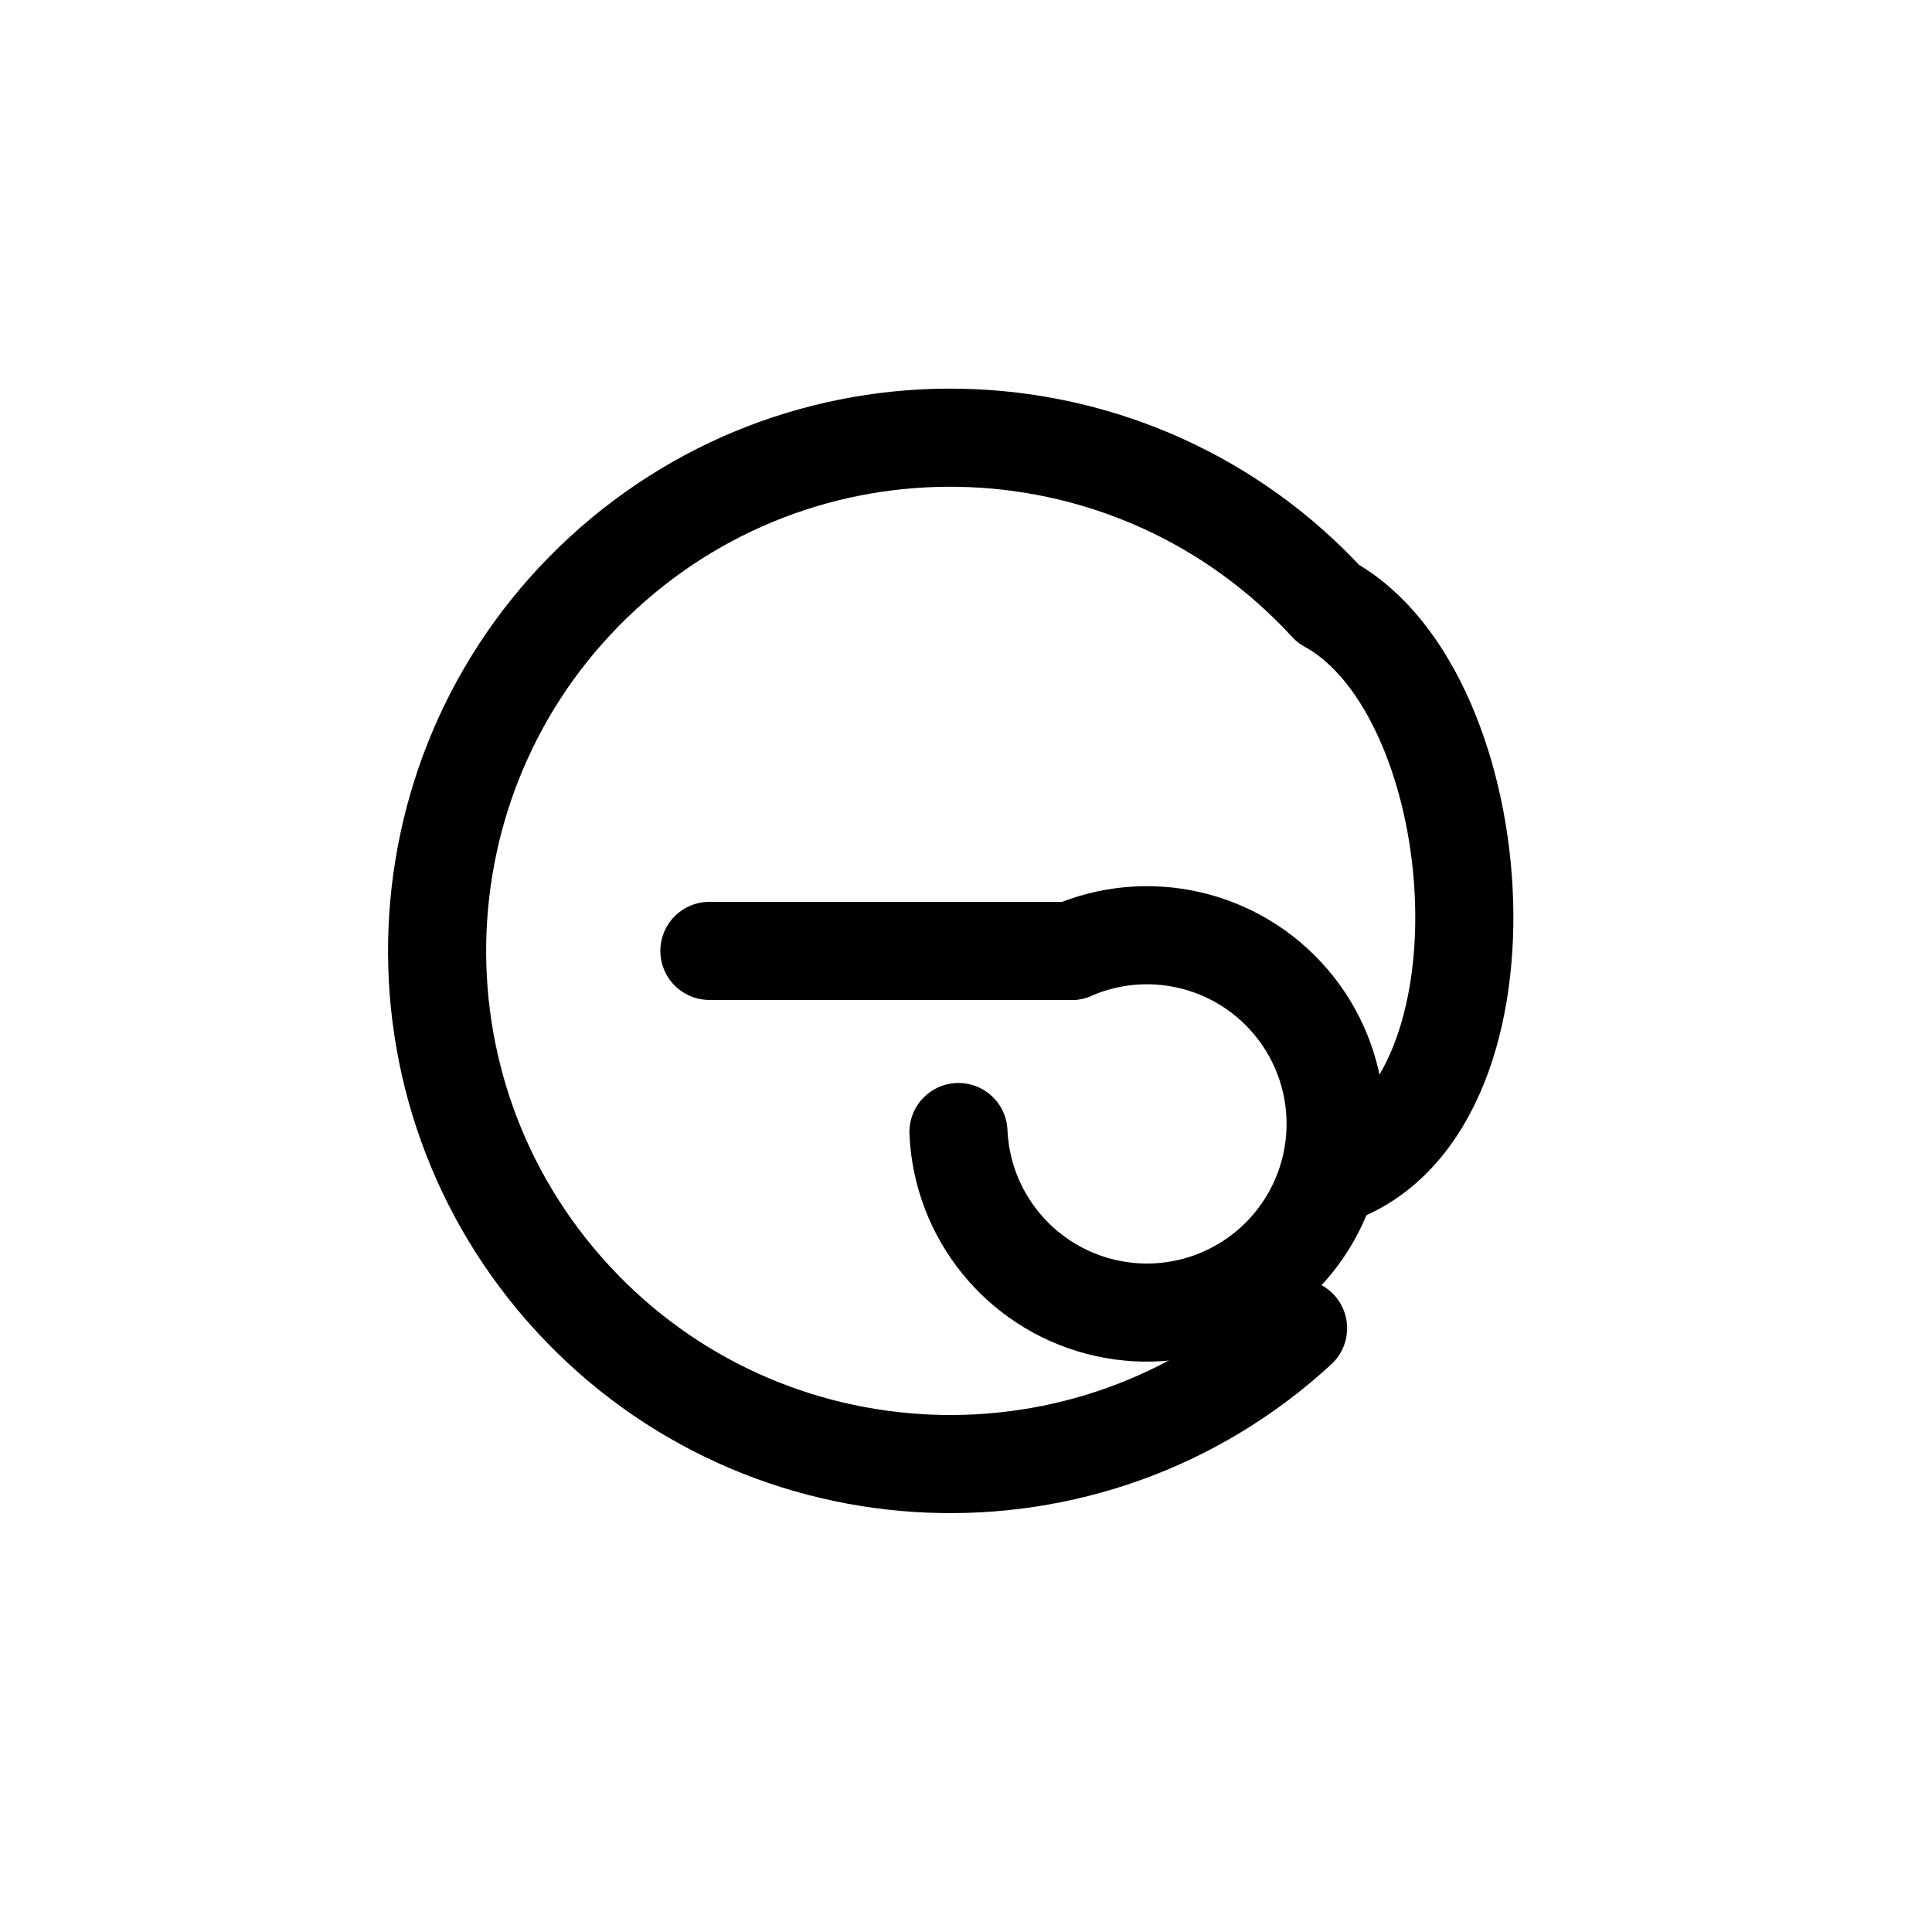
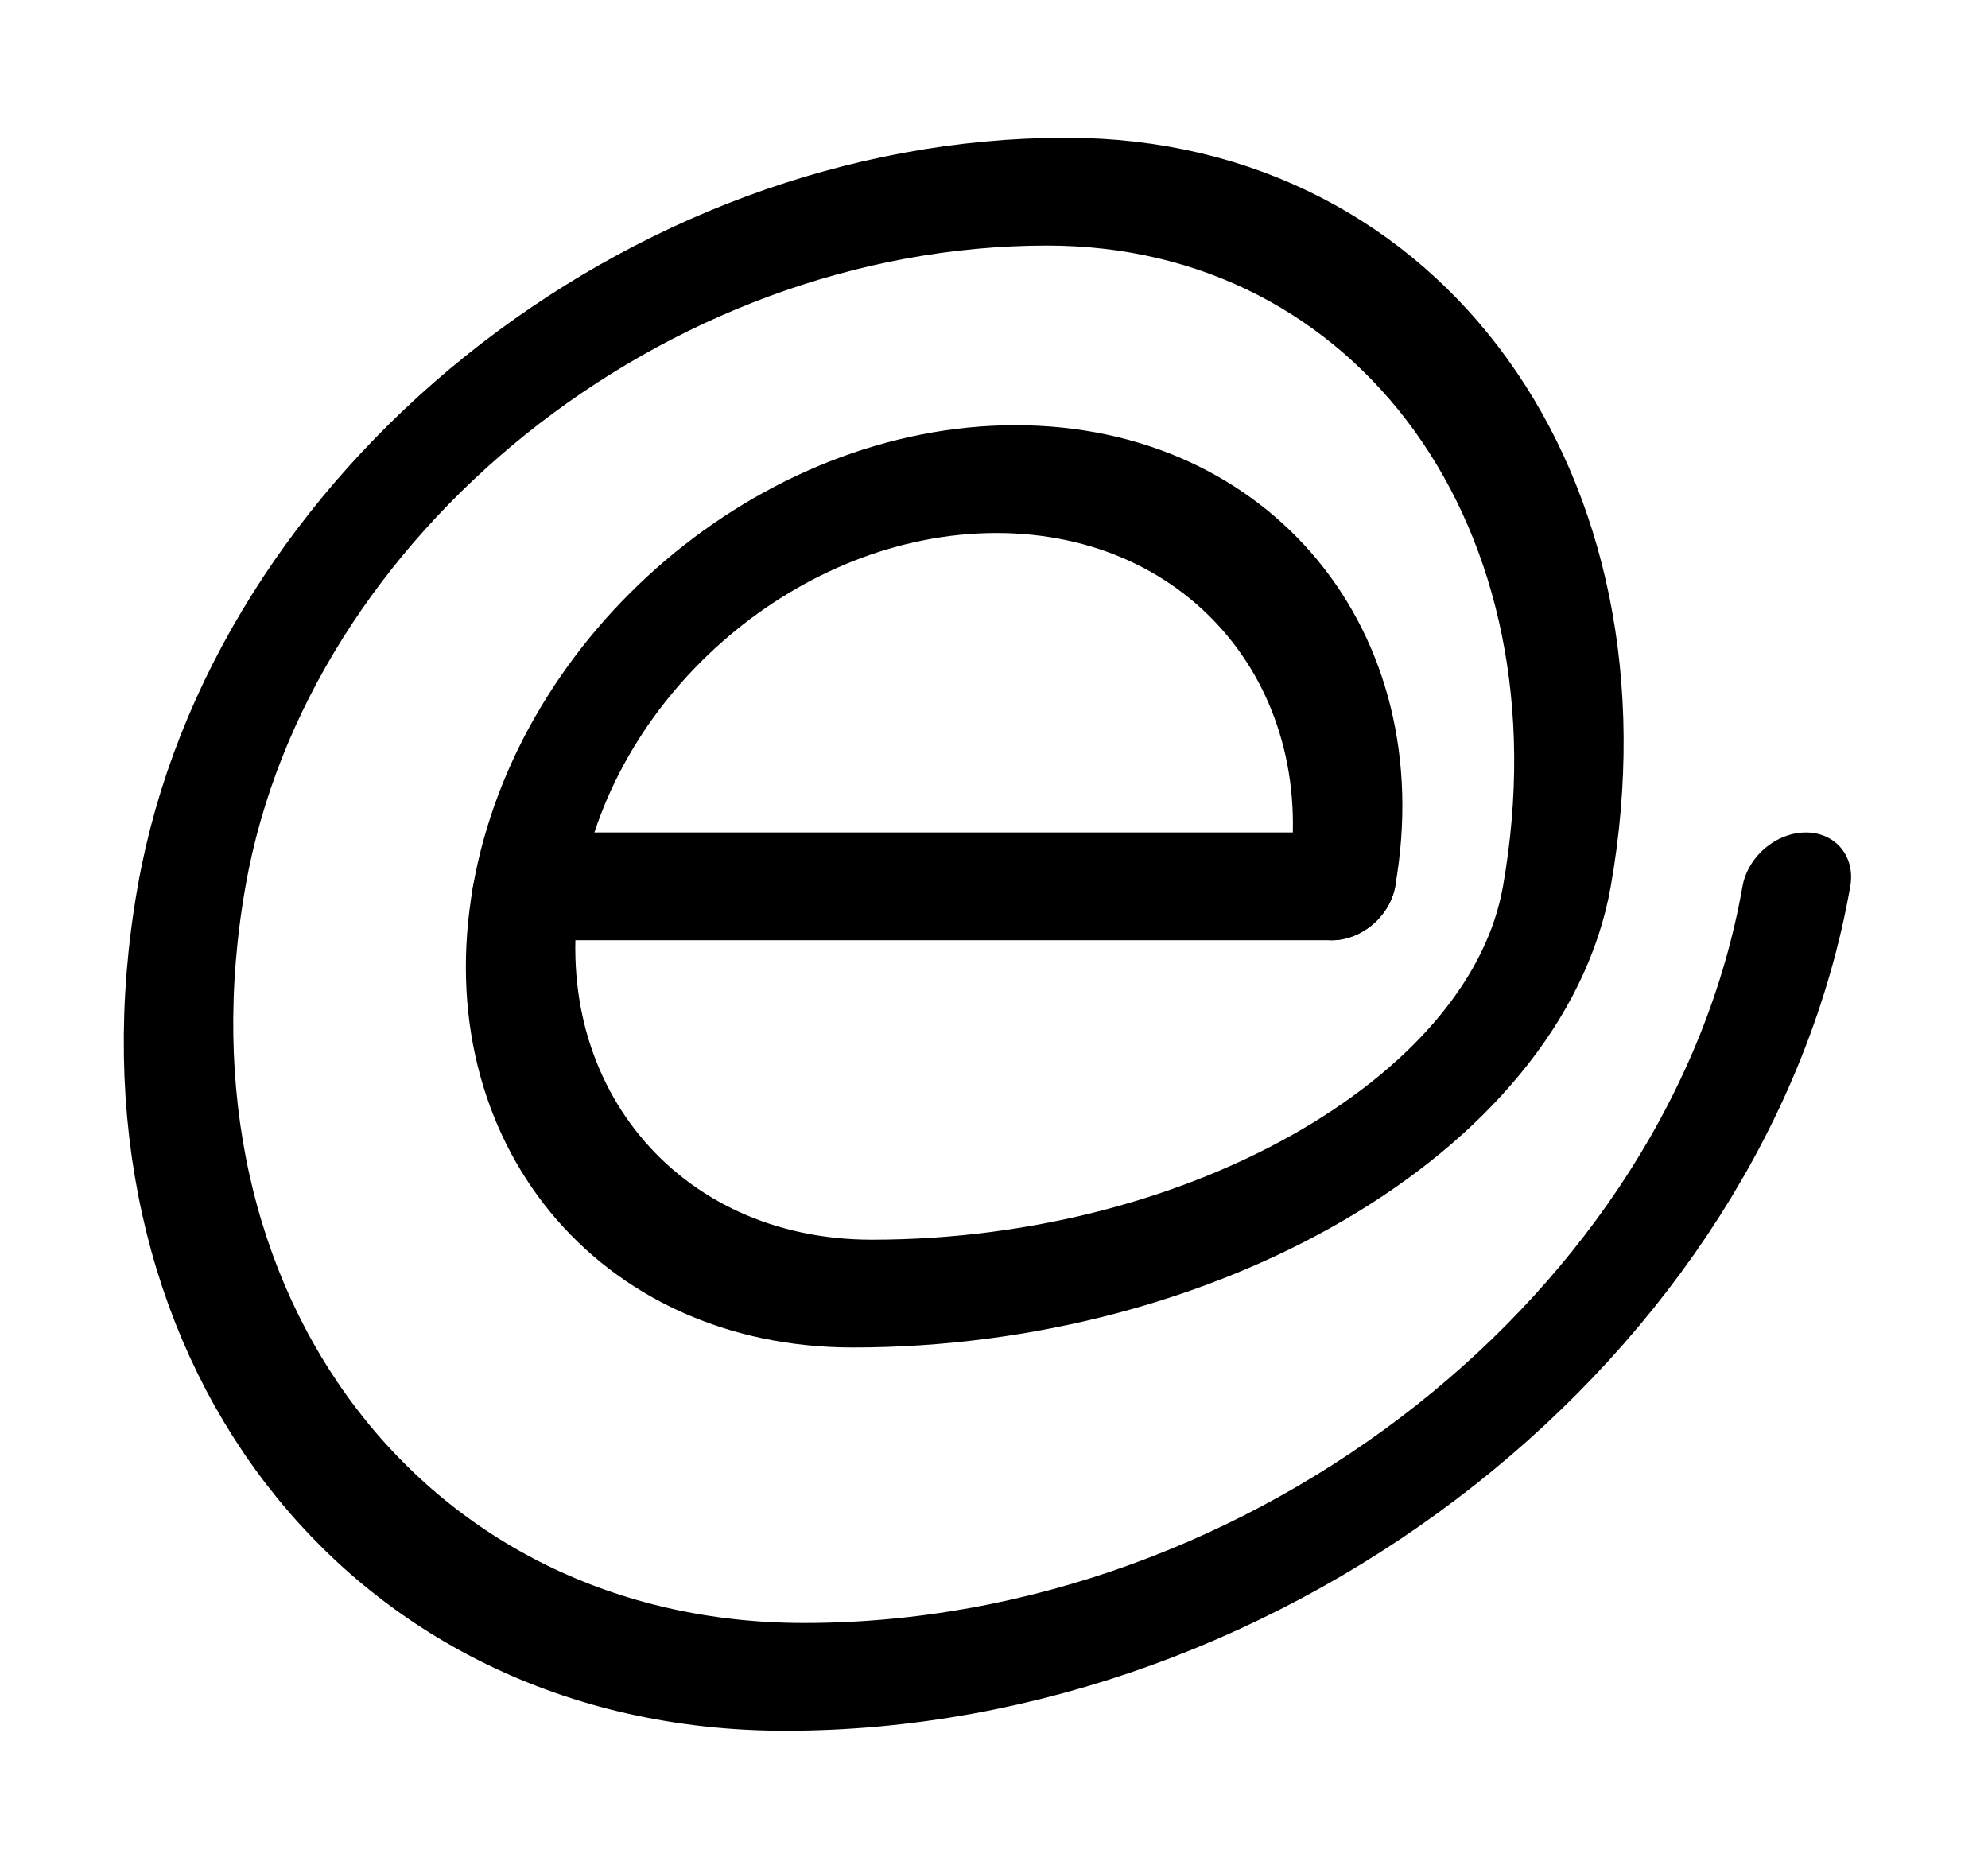
- <svg xmlns="http://www.w3.org/2000/svg" width="128" height="128" viewBox="0 0 128 128" fill="none" role="img" aria-label="Envoir">
-   <g fill="none" stroke="currentColor" stroke-width="6.5" stroke-linecap="round" stroke-linejoin="round">
-     <path d="M47 63 H71" />
-     <path d="M71 63 A12.5 12.5 0 1 1 63.5 75" />
-     <path d="M86 88 A34 34 0 1 1 88 40 C99 46 101 74 88 78" />
+ <svg xmlns="http://www.w3.org/2000/svg" viewBox="262 96 166 156" role="img" aria-label="Envoir">
+   <g transform="translate(340 170) skewX(-10) translate(-340 -170)" fill="none" stroke="currentColor" stroke-width="9" stroke-linecap="round" stroke-linejoin="round">
+     <path d="M374 170 A34 34 0 0 0 340 136 A34 34 0 0 0 306 170 A34 34 0 0 0 340 204 A52 34 0 0 0 392 170 A52 58 0 0 0 340 112 A62 58 0 0 0 278 170 A62 66 0 0 0 340 236 A72 66 0 0 0 412 170" />
+     <path d="M306 170 L374 170" />
  </g>
</svg>
